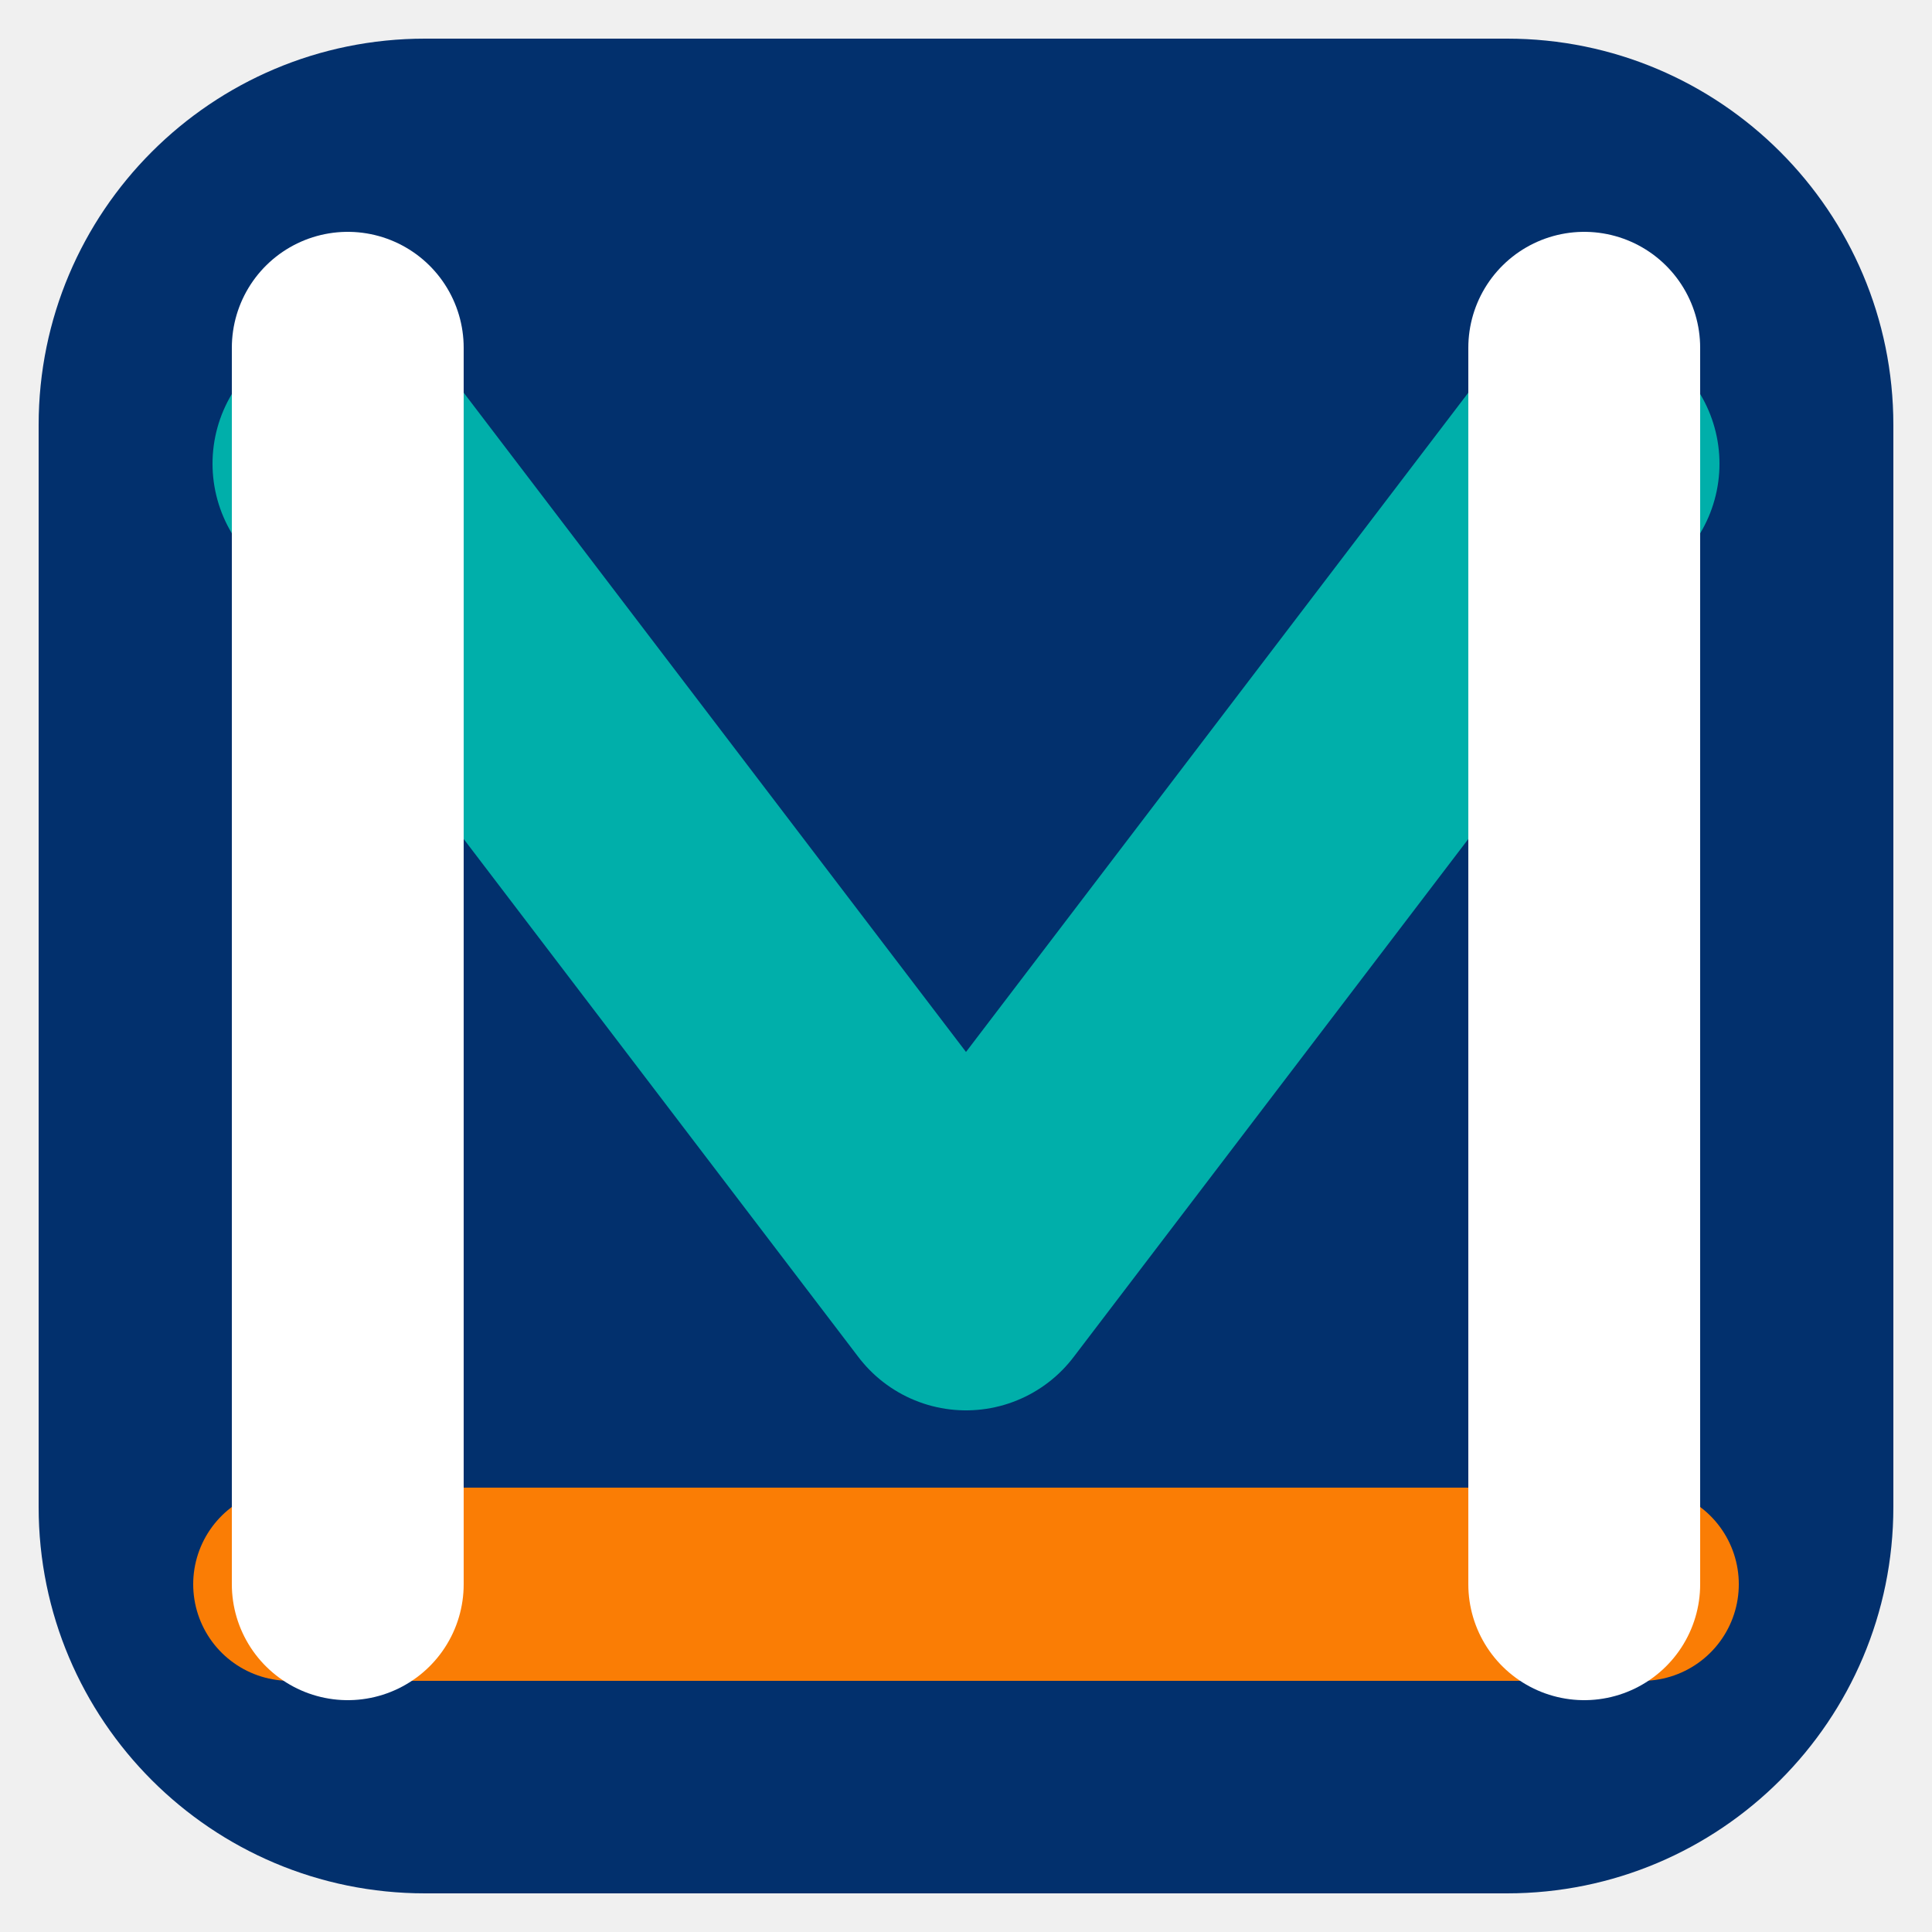
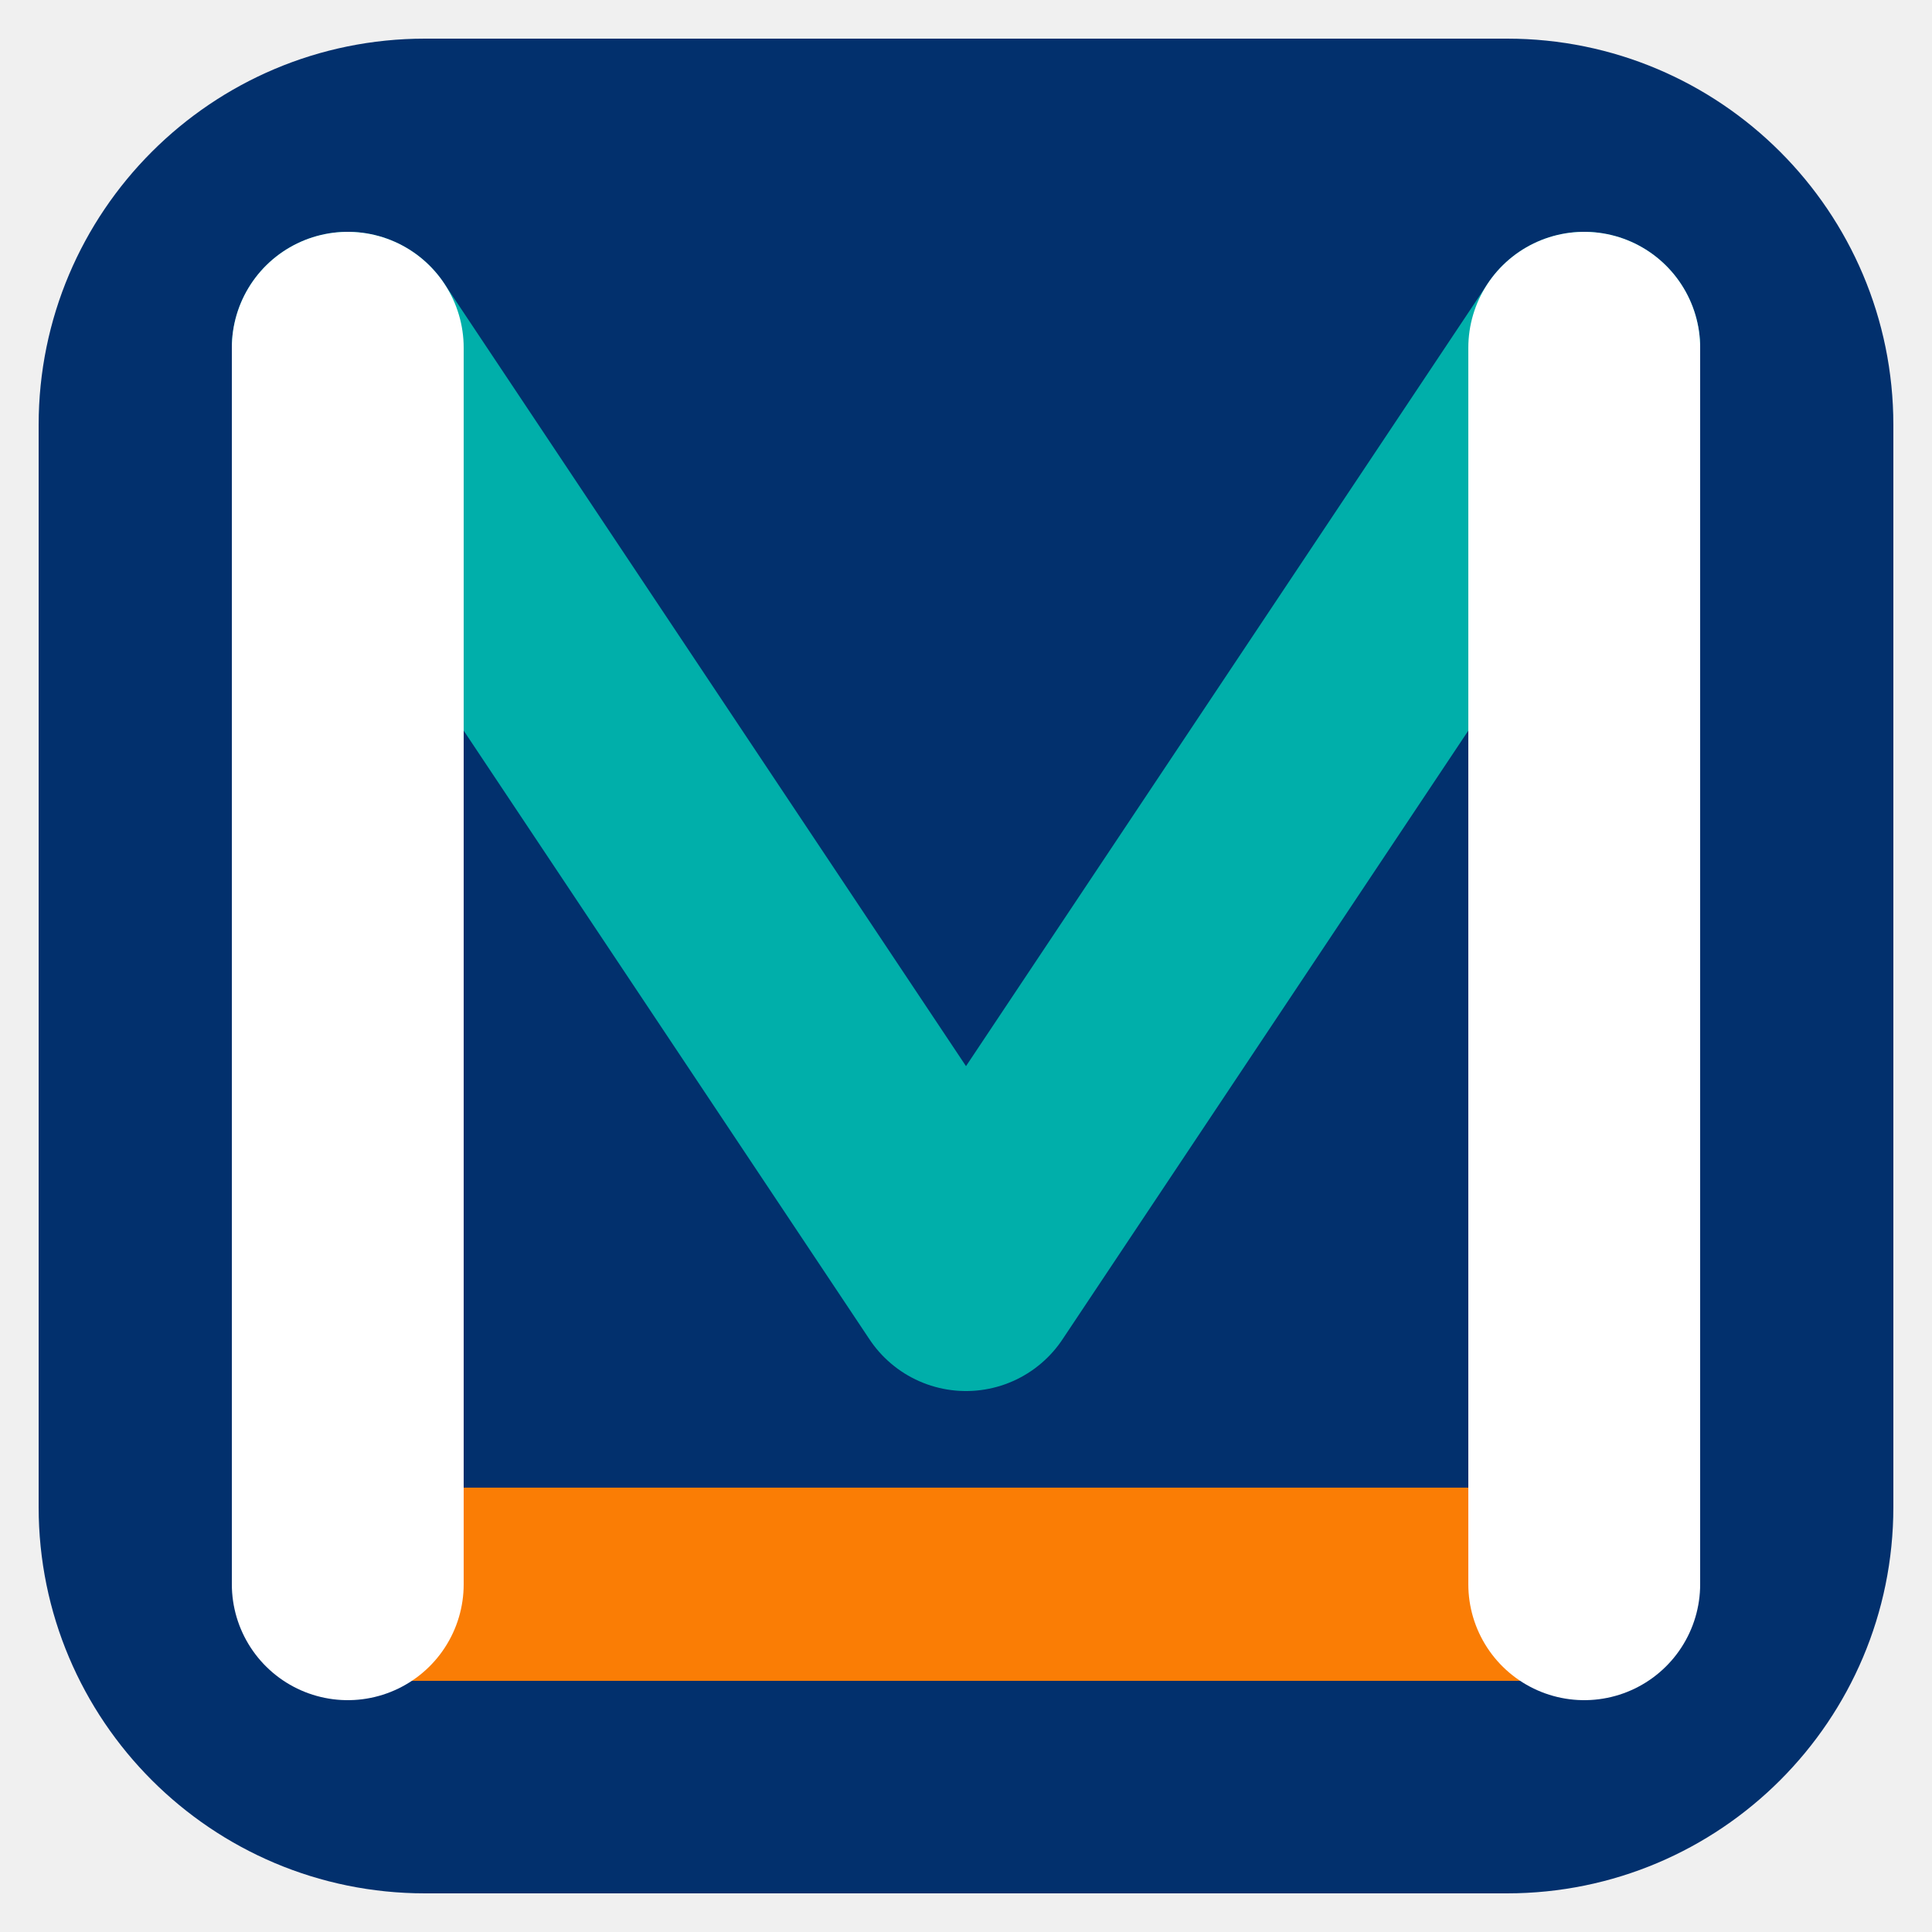
<svg xmlns="http://www.w3.org/2000/svg" viewBox="0 0 100 100" role="img" aria-label="maths&amp;go">
  <rect x="2" y="2" width="96" height="96" rx="20" fill="#02306D" />
  <g fill="none" stroke-linecap="round" stroke-linejoin="round">
-     <path d="M15 82H85" stroke="#FA7D05" stroke-width="10" />
-     <path d="M18 24L50 66L82 24" stroke="#00AFAA" stroke-width="14" />
+     <path d="M18 82H82" stroke="#FA7D05" stroke-width="10" />
+     <path d="M18 18L50 66L82 18" stroke="#00AFAA" stroke-width="12" />
    <path d="M18 18V82 M82 18V82" stroke="#FFFFFF" stroke-width="12" />
  </g>
</svg>
